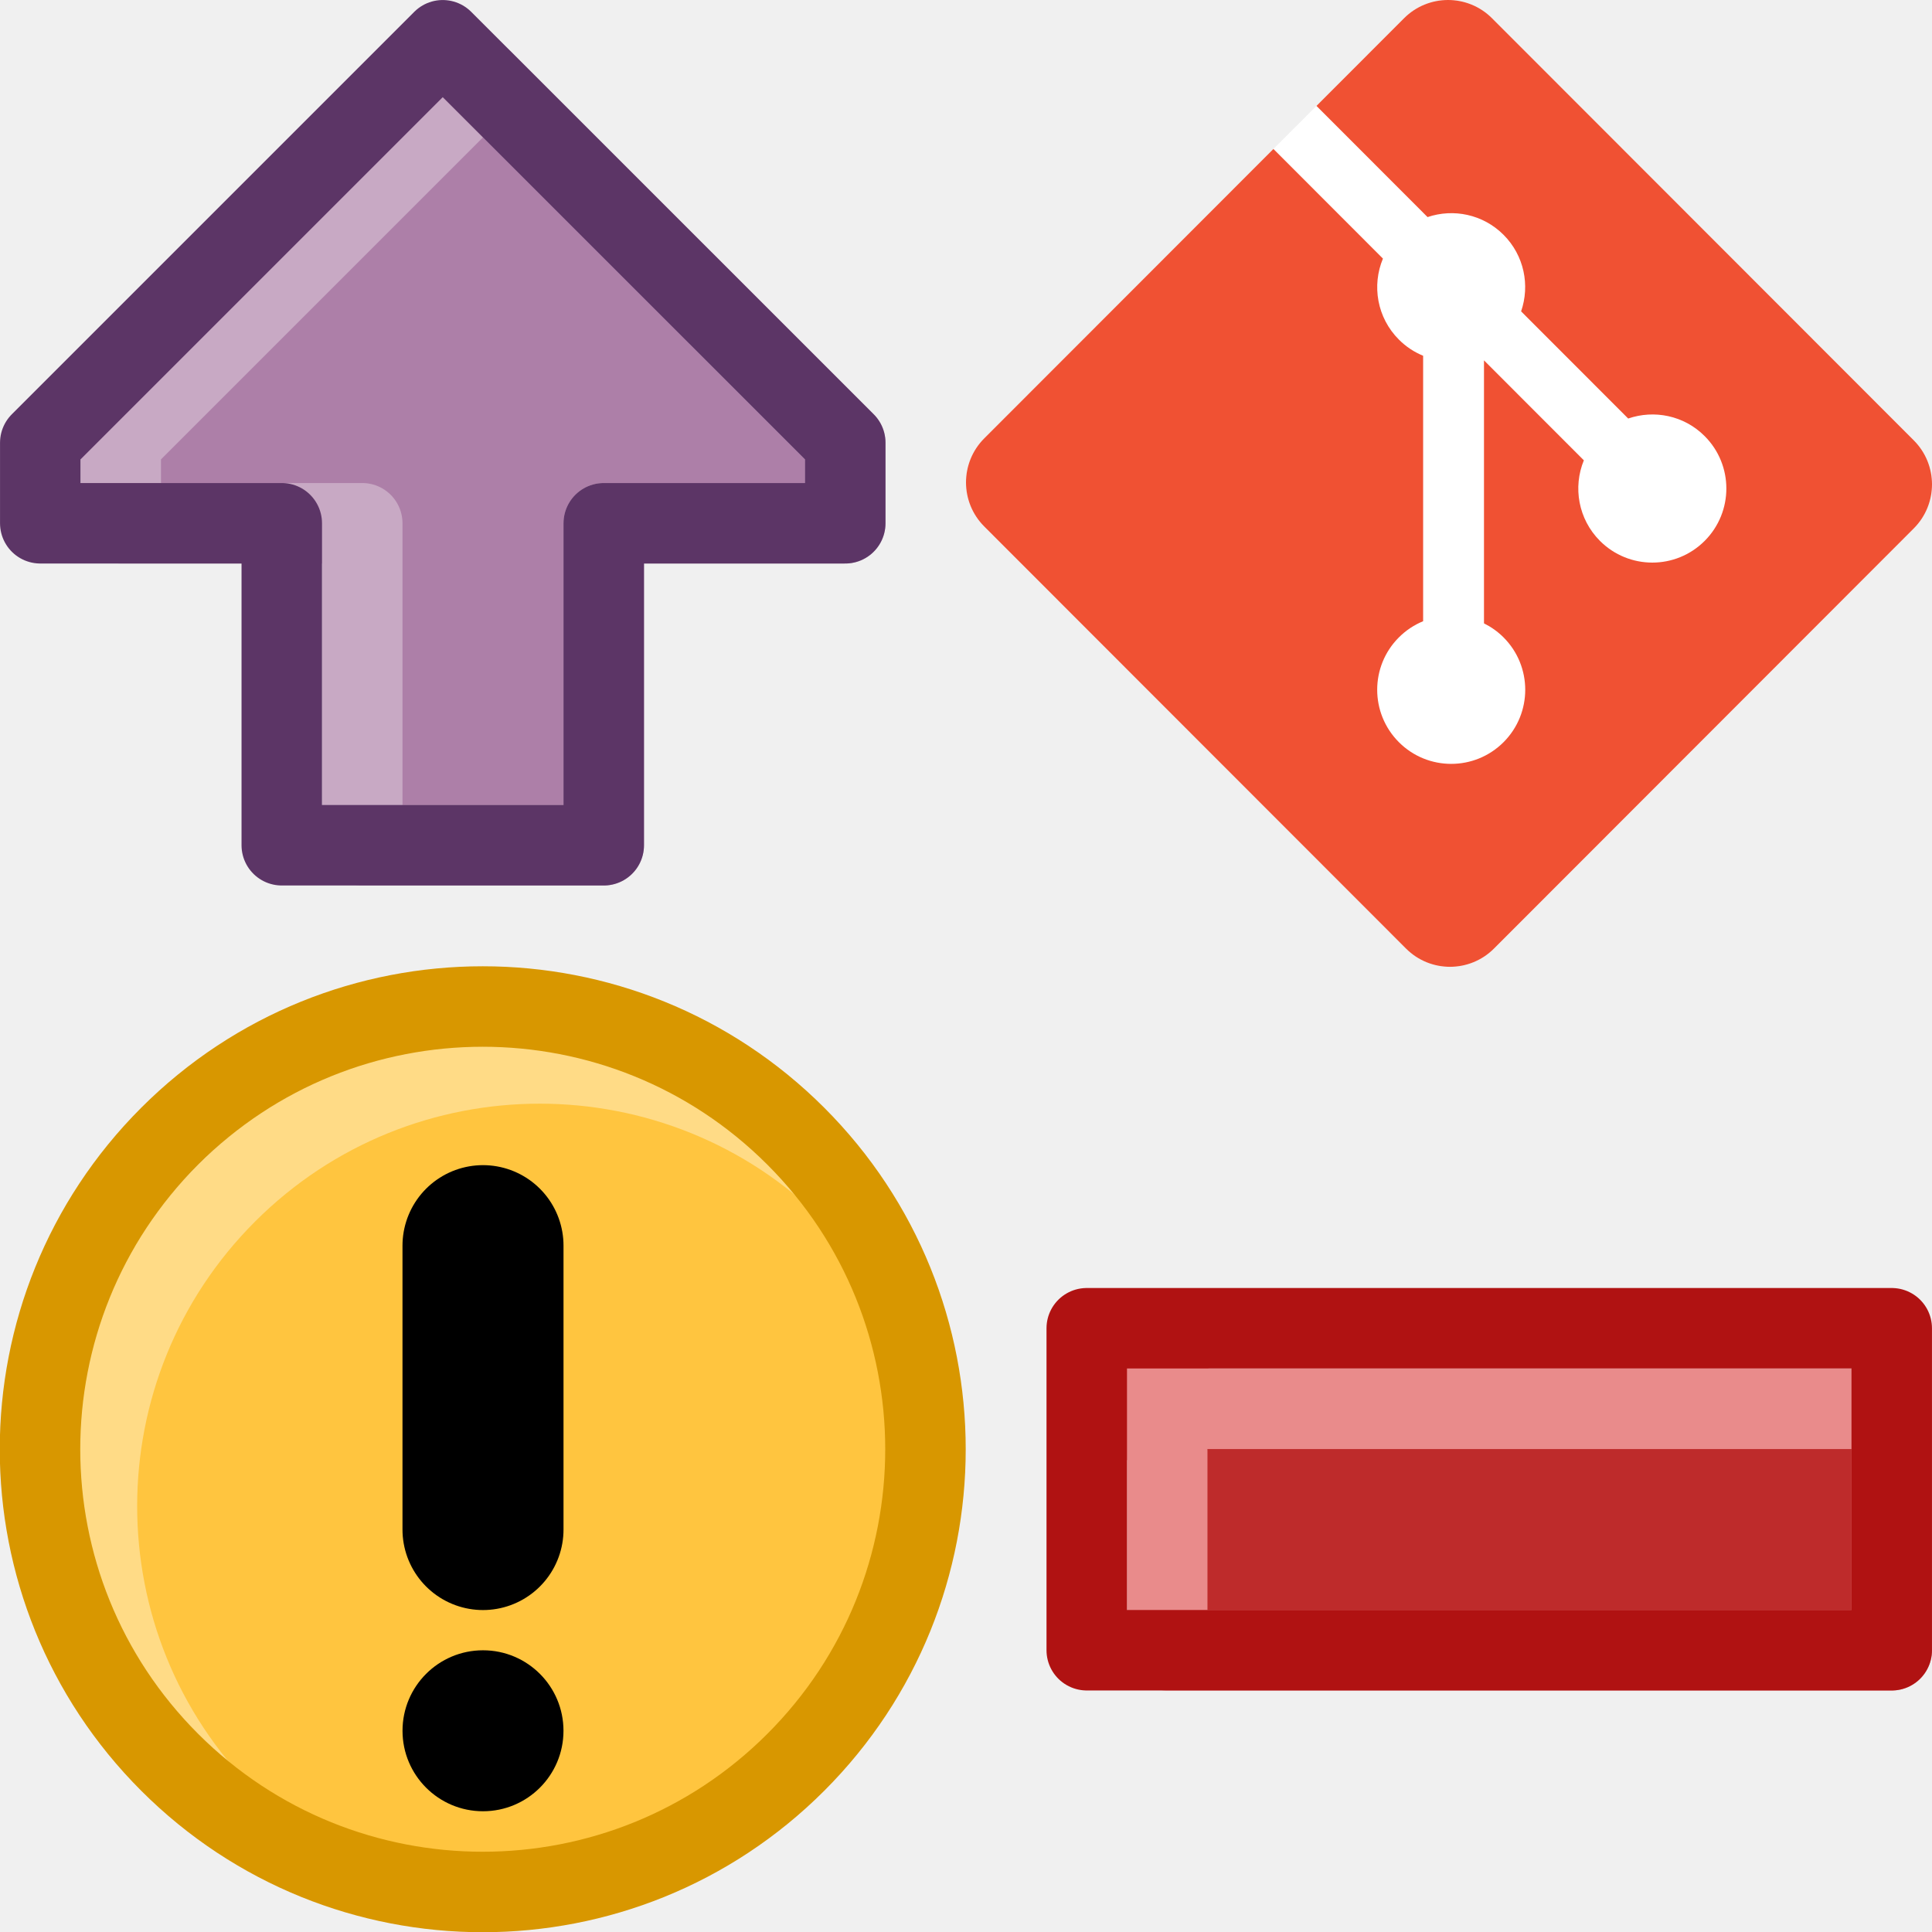
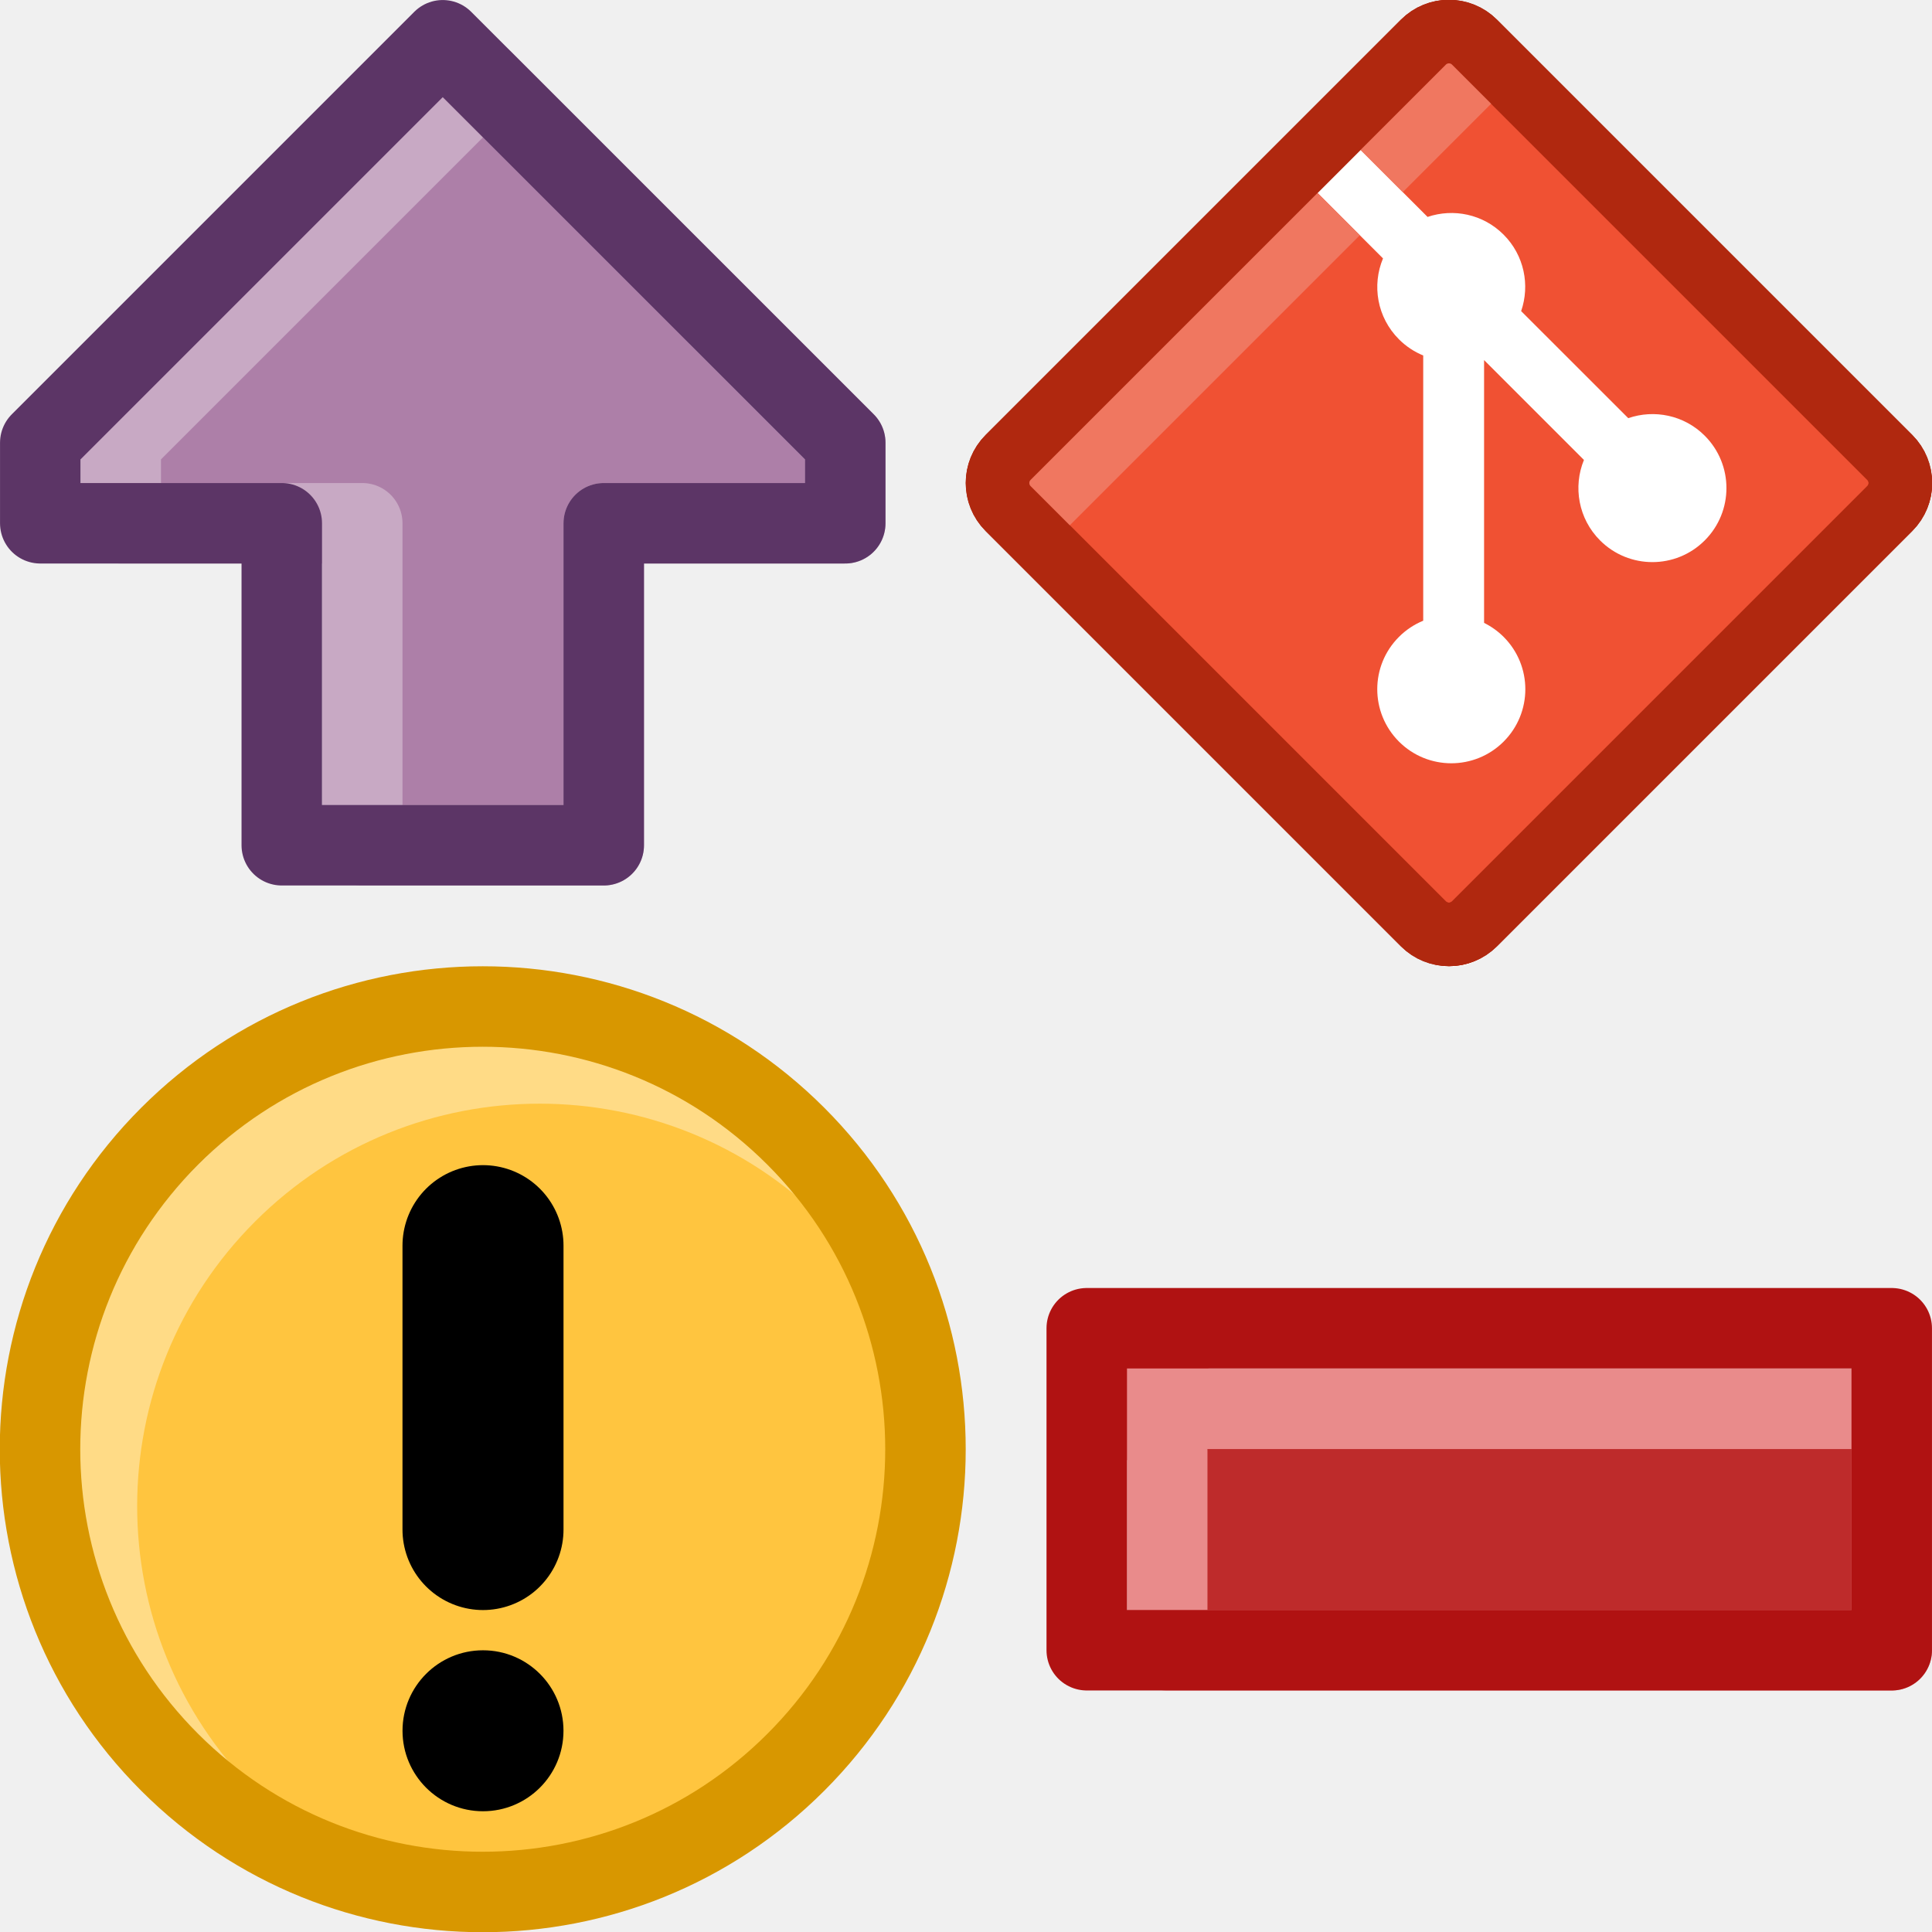
<svg xmlns="http://www.w3.org/2000/svg" version="1.1" width="32" viewBox="0 0 32 32" height="32">
  <g>
    <defs id="defs6">
      <clipPath id="clipPath852" clipPathUnits="userSpaceOnUse">
        <circle clip-path="none" r="7.333" cy="24" cx="24" id="circle854" style="opacity:1;fill:none;fill-opacity:1;stroke:#326206;stroke-width:1.333;stroke-linejoin:round;stroke-miterlimit:4;stroke-dasharray:none;stroke-opacity:1" />
      </clipPath>
    </defs>
    <g id="g841" transform="translate(-16.00419,0.00418811)">
      <circle style="opacity:1;fill:#ffc53f;fill-opacity:1;stroke:#ffdb86;stroke-width:1.333;stroke-linejoin:round;stroke-miterlimit:4;stroke-dasharray:none;stroke-opacity:1" id="path819-3" cx="24" cy="25.333" r="7.333" clip-path="url(#clipPath852)" transform="rotate(-45,24,24)" />
      <circle style="opacity:1;fill:none;fill-opacity:1;stroke:#d89700;stroke-width:1.333;stroke-linejoin:round;stroke-miterlimit:4;stroke-dasharray:none;stroke-opacity:1" id="path819" cx="-2.1500847e-07" cy="33.941" r="7.333" transform="rotate(-45)" />
    </g>
    <path style="fill:none;stroke:#000000;stroke-width:2.667;stroke-linecap:round;stroke-linejoin:round;stroke-miterlimit:4;stroke-dasharray:none;stroke-opacity:1" d="m 8,20.632 c 0,4.702 0,4.702 0,4.702" id="path843" />
    <circle style="opacity:1;fill:#000000;fill-opacity:1;stroke:none;stroke-width:1.333;stroke-linecap:round;stroke-linejoin:round;stroke-miterlimit:4;stroke-dasharray:none;stroke-opacity:1" id="path845" cx="8" cy="28.667" r="1.333" />
  </g>
  <g>
    <defs id="defs6">
      <clipPath clipPathUnits="userSpaceOnUse" id="clipPath852">
        <circle style="opacity:1;fill:none;fill-opacity:1;stroke:#326206;stroke-width:1.333;stroke-linejoin:round;stroke-miterlimit:4;stroke-dasharray:none;stroke-opacity:1" id="circle854" cx="24" cy="24" r="7.333" clip-path="none" />
      </clipPath>
      <clipPath id="clipPath1057" clipPathUnits="userSpaceOnUse">
        <path id="path1059" d="m 16.737,16.667 -1e-6,14.667 c 0,0 5.469,0.005 7.351,-2.3e-5 1.871,-0.005 3.74,-0.721 5.167,-2.148 2.864,-2.864 2.864,-7.507 0,-10.371 -1.44,-1.44 -3.329,-2.155 -5.215,-2.148 -1.867,0.008 -7.303,-5.8e-5 -7.303,-5.8e-5 z" style="opacity:1;fill:none;fill-opacity:1;stroke:#00ff00;stroke-width:0.133;stroke-linejoin:miter;stroke-miterlimit:4;stroke-dasharray:none;stroke-opacity:1" />
      </clipPath>
      <clipPath id="clipPath1126" clipPathUnits="userSpaceOnUse">
        <path style="opacity:1;fill:none;fill-opacity:1;stroke:#00ff00;stroke-width:0.133;stroke-linejoin:miter;stroke-miterlimit:4;stroke-dasharray:none;stroke-opacity:1" d="m 7.912,31.333 c 0,0 -3.74,-0.721 -5.167,-2.148 -2.864,-2.864 -2.864,-7.507 0,-10.371 1.44,-1.44 5.215,-2.148 5.215,-2.148 z" id="path1128" />
      </clipPath>
    </defs>
    <path style="fill:#be2b2b;fill-opacity:1;stroke:#e98b8b;stroke-width:1.333;stroke-linecap:butt;stroke-linejoin:round;stroke-miterlimit:4;stroke-dasharray:none;stroke-opacity:1" d="m 18.667,22.667 1.186,0.667 h 11.48 v 4 h -12 v -3.299 z" id="path819" />
    <path style="fill:none;fill-opacity:1;stroke:#b01212;stroke-width:1.333;stroke-linecap:butt;stroke-linejoin:round;stroke-miterlimit:4;stroke-dasharray:none;stroke-opacity:1" d="m 18,22 h 13.333 v 5.333 H 18 Z" id="path819-3" />
  </g>
  <g>
    <defs id="defs6" />
-     <g transform="matrix(0.1741241,0,0,0.1742739,21.97021,-1.12583)" id="g4-3" style="stroke-width:5.741">
-       <path style="fill:#ffffff;fill-opacity:1;stroke-width:5.741" d="m 55.868,48.31 -40.119,-40.117 c -2.31,-2.311 -6.057,-2.311 -8.369,0 l -8.33,8.332 -4.094,4.092 -27.51,27.507 c -2.311,2.313 -2.311,6.06 0,8.371 l 40.121,40.118 c 2.31,2.311 6.056,2.311 8.369,0 l 39.932,-39.932 c 2.311,-2.311 2.311,-6.06 0,-8.371 z" id="path2-6" />
+     <g style="stroke-width:5.741" id="g4-3" transform="matrix(0.1741241,0,0,0.1742739,21.97021,-1.12583)">
+       <path id="path2-6" d="m 55.868,48.31 -40.119,-40.117 c -2.31,-2.311 -6.057,-2.311 -8.369,0 l -8.33,8.332 -4.094,4.092 -27.51,27.507 c -2.311,2.313 -2.311,6.06 0,8.371 l 40.121,40.118 c 2.31,2.311 6.056,2.311 8.369,0 l 39.932,-39.932 c 2.311,-2.311 2.311,-6.06 0,-8.371 z" style="fill:#ffffff;fill-opacity:1;stroke-width:5.741" />
    </g>
-     <g transform="matrix(0.1741241,0,0,0.1742739,15.55516,-0.4457491)" id="g4" style="stroke-width:5.741">
-       <path style="fill:#f05133;stroke-width:5.741" d="M 92.71,44.408 52.591,4.291 c -2.31,-2.311 -6.057,-2.311 -8.369,0 l -8.33,8.332 10.567,10.567 c 2.456,-0.83 5.272,-0.273 7.229,1.685 1.969,1.97 2.521,4.81 1.67,7.275 l 10.186,10.185 c 2.465,-0.85 5.307,-0.3 7.275,1.671 2.75,2.75 2.75,7.206 0,9.958 -2.752,2.751 -7.208,2.751 -9.961,0 -2.068,-2.07 -2.58,-5.11 -1.531,-7.658 l -9.5,-9.499 v 24.997 c 0.67,0.332 1.303,0.774 1.861,1.332 2.75,2.75 2.75,7.206 0,9.959 -2.75,2.749 -7.209,2.749 -9.957,0 -2.75,-2.754 -2.75,-7.21 0,-9.959 0.68,-0.679 1.467,-1.193 2.307,-1.537 v -25.23 c -0.84,-0.344 -1.625,-0.853 -2.307,-1.537 -2.083,-2.082 -2.584,-5.14 -1.516,-7.698 L 31.798,16.715 4.288,44.222 c -2.311,2.313 -2.311,6.06 0,8.371 l 40.121,40.118 c 2.31,2.311 6.056,2.311 8.369,0 L 92.71,52.779 c 2.311,-2.311 2.311,-6.06 0,-8.371 z" id="path2" />
+     <g transform="translate(8.3e-7,-15.99999)" id="g850">
+       <path id="path2-6-3" d="m 31.698,23.287 -6.986,-6.985 c -0.402,-0.402 -1.055,-0.402 -1.457,0 l -1.45,1.451 -0.713,0.713 -4.79,4.79 c -0.402,0.403 -0.402,1.055 0,1.458 l 6.986,6.986 c 0.402,0.402 1.054,0.402 1.457,0 l 6.953,-6.953 c 0.402,-0.402 0.402,-1.055 0,-1.458 z" style="fill:#ffffff;fill-opacity:1;stroke-width:1" />
+       <path id="path2-67" d="m 31.698,23.287 -6.986,-6.985 c -0.402,-0.402 -1.055,-0.402 -1.457,0 l -1.45,1.451 1.84,1.84 c 0.428,-0.145 0.918,-0.048 1.259,0.293 0.343,0.343 0.439,0.838 0.291,1.267 l 1.774,1.773 c 0.429,-0.148 0.924,-0.052 1.267,0.291 0.479,0.479 0.479,1.255 0,1.734 -0.479,0.479 -1.255,0.479 -1.734,0 -0.36,-0.36 -0.449,-0.89 -0.267,-1.333 l -1.654,-1.654 v 4.353 c 0.117,0.058 0.227,0.135 0.324,0.232 0.479,0.479 0.479,1.255 0,1.734 -0.479,0.479 -1.255,0.479 -1.734,0 -0.479,-0.48 -0.479,-1.255 0,-1.734 0.118,-0.118 0.255,-0.208 0.402,-0.268 v -4.393 c -0.146,-0.06 -0.283,-0.149 -0.402,-0.268 -0.363,-0.363 -0.45,-0.895 -0.264,-1.34 l -1.814,-1.814 -4.79,4.79 c -0.402,0.403 -0.402,1.055 0,1.458 l 6.986,6.986 c 0.402,0.402 1.054,0.402 1.457,0 l 6.953,-6.953 c 0.402,-0.402 0.402,-1.055 0,-1.458 z" style="fill:#f05133;stroke-width:1" />
+       <rect style="fill:none;stroke:#b0280f;stroke-width:1.053;stroke-linecap:round;stroke-linejoin:round;stroke-miterlimit:4;stroke-dasharray:none;stroke-opacity:1;stop-color:#000000" id="rect868" width="10.925" height="10.925" x="-5.463" y="28.478" transform="rotate(-45.00001)" ry="0.599" rx="0.599" />
+       <rect style="fill:#f07760;fill-opacity:1;stroke:none;stroke-width:0.953;stroke-linecap:round;stroke-linejoin:round;stroke-miterlimit:4;stroke-dasharray:none;stroke-opacity:1;stop-color:#000000" id="rect884" width="1.153" height="6.904" x="28.842" y="-1.857" transform="rotate(45)" />
+       <rect transform="rotate(45)" y="-5.048" x="28.802" height="2.183" width="1.191" id="rect884-5" style="fill:#f07760;fill-opacity:1;stroke:none;stroke-width:0.953;stroke-linecap:round;stroke-linejoin:round;stroke-miterlimit:4;stroke-dasharray:none;stroke-opacity:1;stop-color:#000000" />
+       <rect rx="0.599" ry="0.599" transform="rotate(-45.00001)" y="28.478" x="-5.463" height="10.925" width="10.925" id="rect868-6" style="fill:none;stroke:#b0280f;stroke-width:1.053;stroke-linecap:round;stroke-linejoin:round;stroke-miterlimit:4;stroke-dasharray:none;stroke-opacity:1;stop-color:#000000" />
    </g>
  </g>
  <g>
    <defs id="defs6" />
    <path style="fill:#ad7fa8;fill-opacity:1;stroke:#c8a9c4;stroke-width:1.333;stroke-linecap:butt;stroke-linejoin:round;stroke-miterlimit:4;stroke-dasharray:none;stroke-opacity:1" d="M 2,8.667 H 6 V 14 L 10,14 V 8.667 h 4 V 7.333 l -6,-6 -6,6 z" id="path819-3" />
    <path style="fill:none;stroke:#5c3566;stroke-width:1.333;stroke-linecap:butt;stroke-linejoin:round;stroke-miterlimit:4;stroke-dasharray:none;stroke-opacity:1" d="M 0.667,8.667 H 4.667 V 14 H 10 V 8.667 h 4 V 7.333 L 7.333,0.667 0.667,7.333 Z" id="path819" />
  </g>
</svg>
